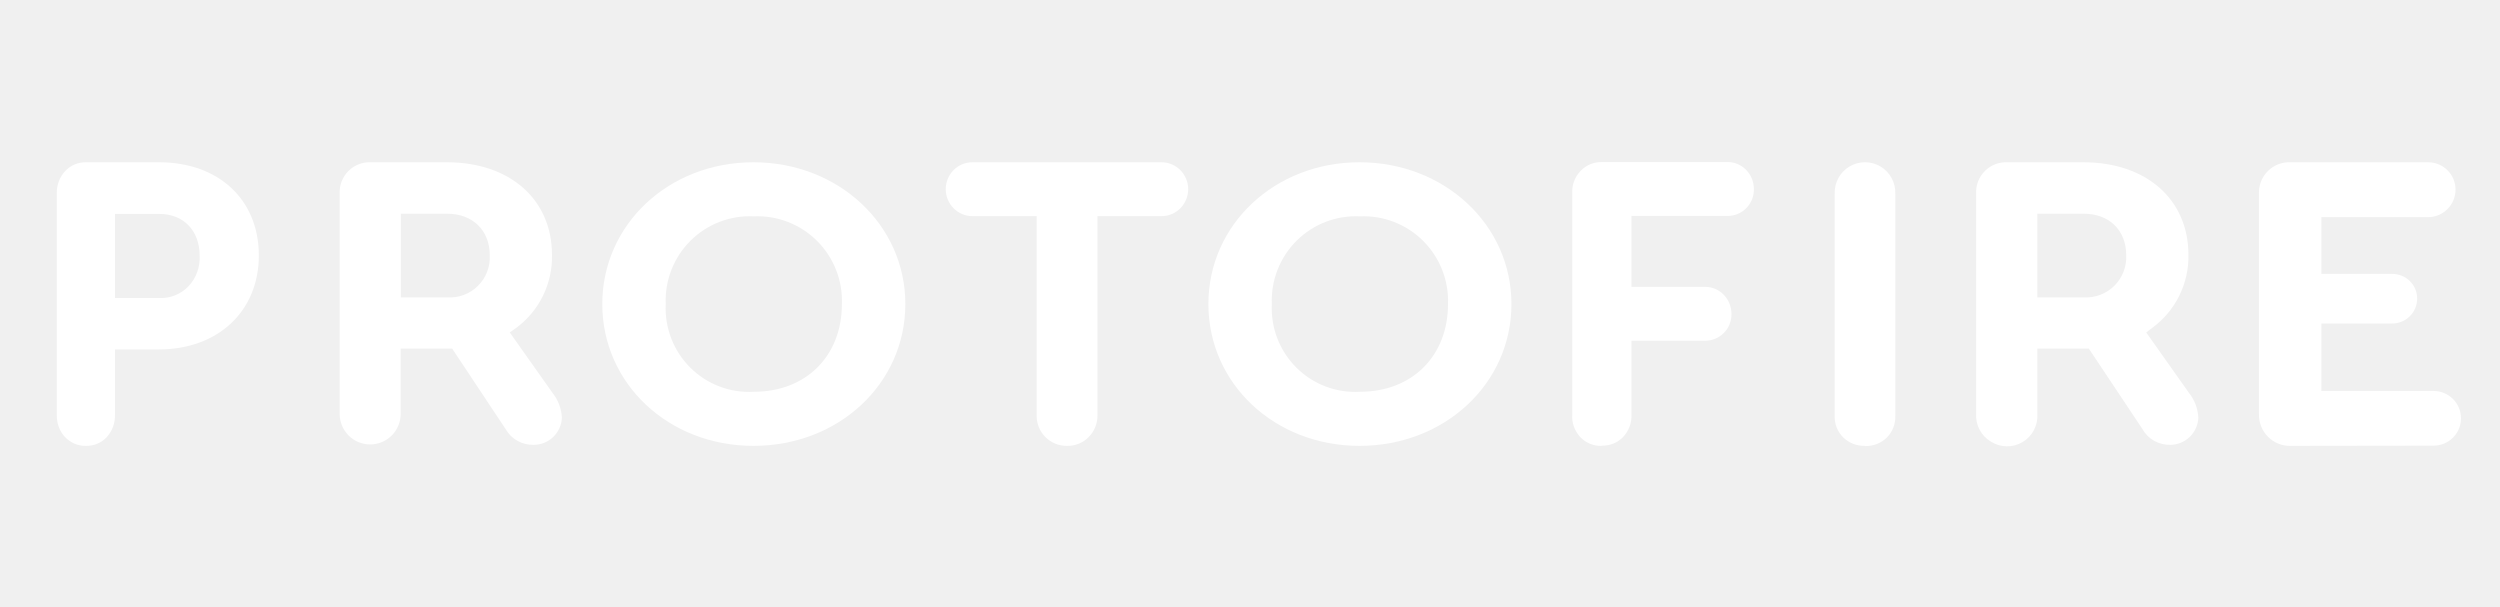
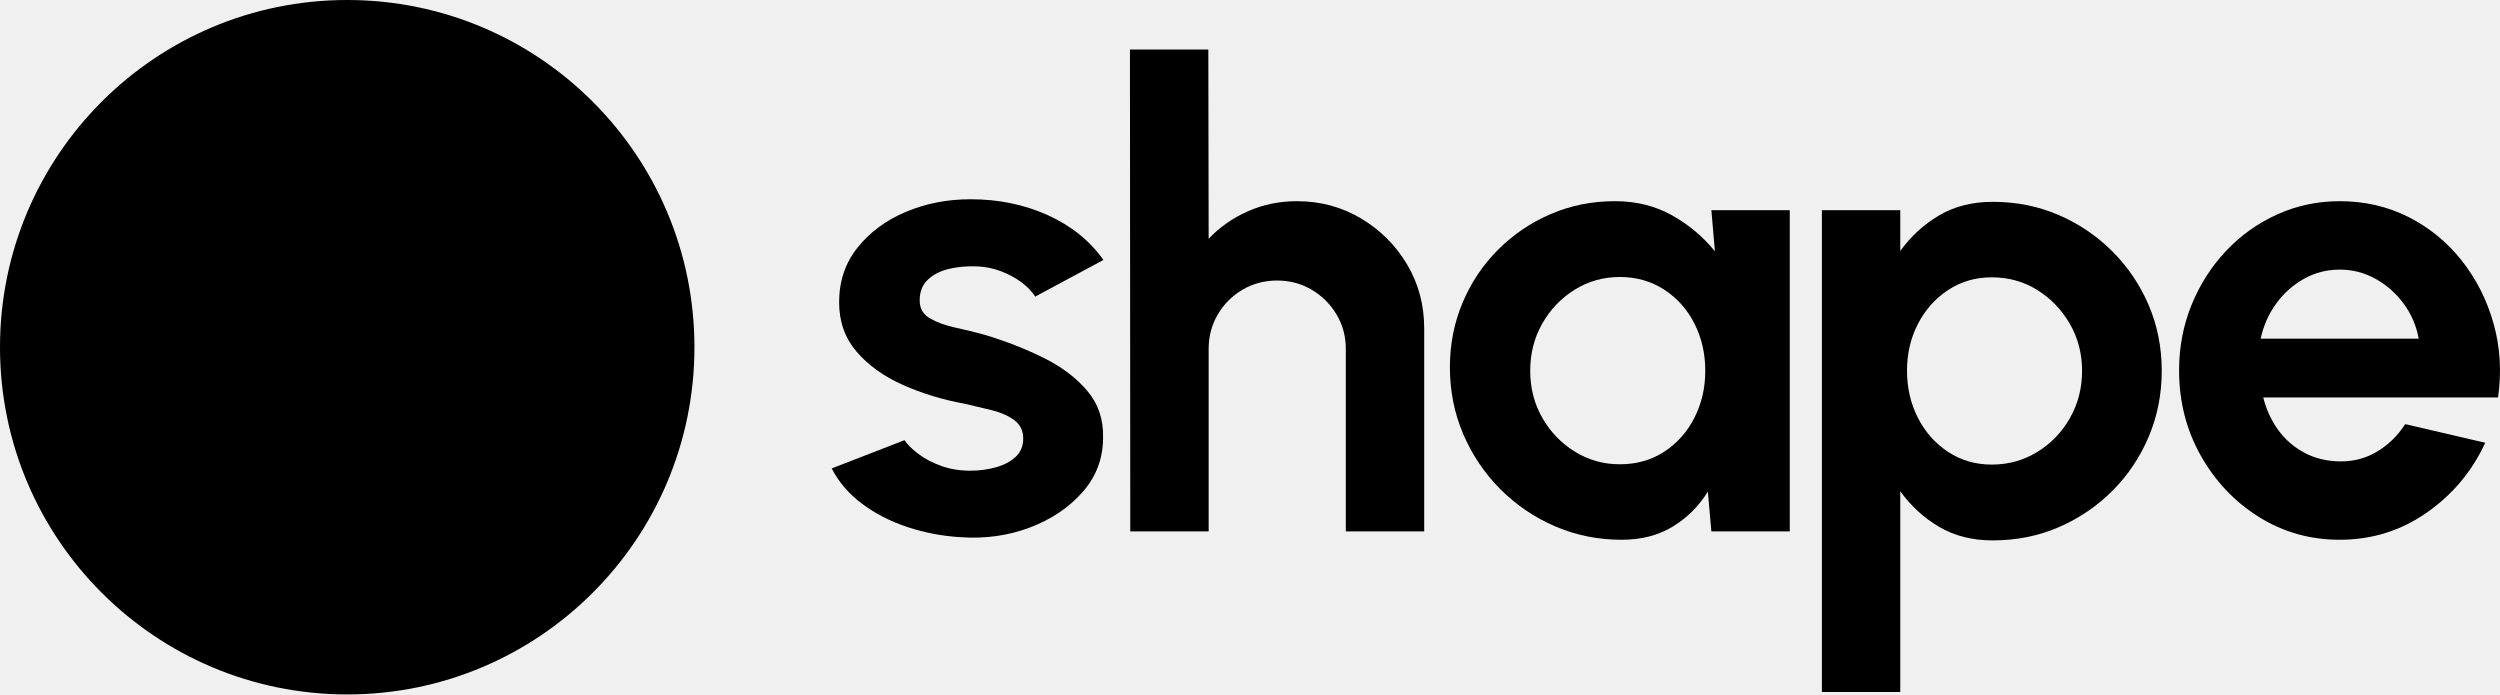
- <svg xmlns="http://www.w3.org/2000/svg" width="705" height="171" fill="none">
+ <svg xmlns="http://www.w3.org/2000/svg" id="Layer_9" data-name="Layer 9" version="1.1" viewBox="0 0 797.717 221.585">
  <defs>
-     <clipPath id="clip0_2406_6981">
-       <rect id="svg_1" x="0" y="0.059" fill="white" height="170.008" width="705" />
-     </clipPath>
+     <style>
+       .logo_text {
+         fill: #000;
+         stroke-width: 0px;
+       }
+     </style>
  </defs>
-   <g>
-     <g stroke="null" id="svg_2" clip-path="url(#clip0_2406_6981)">
-       <path stroke="null" id="svg_3" fill="white" d="m32.427,84.032l12.477,0c3.077,0.171 6.039,-1.028 8.261,-3.313c2.166,-2.285 3.304,-5.427 3.133,-8.626c0,-7.083 -4.557,-11.768 -11.395,-11.768l-12.477,0l0,23.707zm-8.204,41.7c-2.222,0.057 -4.33,-0.857 -5.925,-2.513c-1.539,-1.657 -2.337,-3.942 -2.279,-6.283l0,-62.381c-0.057,-2.399 0.798,-4.627 2.335,-6.284c1.596,-1.714 3.76,-2.571 5.982,-2.513l20.454,0c16.921,0 28.202,10.568 28.202,26.277c0,15.824 -11.622,26.506 -28.202,26.506l-12.364,0l0,18.395c0.057,2.342 -0.741,4.57 -2.278,6.283c-1.596,1.714 -3.704,2.57 -5.926,2.513l0,0z" />
-       <path stroke="null" id="svg_4" fill="white" d="m113.045,83.861l13.104,0c1.587,0.099 3.177,-0.14 4.666,-0.7c1.489,-0.561 2.842,-1.43 3.972,-2.552c1.13,-1.122 2.01,-2.471 2.583,-3.958c0.573,-1.487 0.826,-3.079 0.743,-4.671c0,-7.026 -4.843,-11.71 -11.964,-11.71l-13.104,0l0,23.592zm37.432,41.587c-3.248,0.056 -6.267,-1.6 -7.863,-4.399l-15.097,-22.736l-14.528,0l0,18.395c0,2.287 -0.907,4.482 -2.52,6.099c-1.613,1.616 -3.801,2.526 -6.083,2.526c-2.282,0 -4.47,-0.909 -6.083,-2.526c-1.614,-1.618 -2.52,-3.813 -2.52,-6.099l0,-62.209c-0.04,-1.163 0.16,-2.323 0.587,-3.405c0.428,-1.082 1.074,-2.065 1.897,-2.885c0.824,-0.821 1.807,-1.462 2.889,-1.883c1.083,-0.421 2.24,-0.614 3.4,-0.566l21.479,0c17.775,0 29.625,10.511 29.625,26.106c0.089,4.016 -0.792,7.994 -2.566,11.595c-1.776,3.601 -4.395,6.717 -7.632,9.084l-1.708,1.2l12.078,17.081c1.595,1.998 2.506,4.455 2.621,7.025c-0.103,2.052 -0.988,3.985 -2.473,5.399c-1.485,1.415 -3.455,2.203 -5.503,2.2l0,0z" />
-       <path stroke="null" id="svg_5" fill="white" d="m212.577,61.011c-3.289,-0.162 -6.577,0.366 -9.653,1.55c-3.075,1.184 -5.871,2.997 -8.208,5.324c-2.338,2.327 -4.165,5.118 -5.368,8.193c-1.202,3.075 -1.751,6.368 -1.611,9.668c-0.166,3.307 0.365,6.611 1.558,9.699c1.193,3.088 3.018,5.889 5.361,8.222c2.343,2.332 5.15,4.146 8.237,5.319c3.087,1.175 6.387,1.684 9.684,1.495c14.814,0 24.841,-10.168 24.841,-24.735c0.121,-3.295 -0.441,-6.58 -1.648,-9.648c-1.207,-3.067 -3.035,-5.851 -5.369,-8.174c-2.334,-2.324 -5.123,-4.138 -8.19,-5.328c-3.067,-1.19 -6.347,-1.729 -9.634,-1.585l0,0zm-0.114,64.722c-23.928,0 -42.616,-17.536 -42.616,-39.987c0,-22.45 18.744,-39.987 42.616,-39.987c23.872,0 42.843,17.537 42.843,39.987c0,22.451 -18.8,39.987 -42.843,39.987z" />
-       <path stroke="null" id="svg_6" fill="white" d="m300.885,125.733c-1.141,0.017 -2.274,-0.199 -3.33,-0.636c-1.055,-0.435 -2.011,-1.081 -2.81,-1.899c-0.799,-0.817 -1.424,-1.789 -1.837,-2.855c-0.414,-1.066 -0.608,-2.206 -0.568,-3.35l0,-56.039l-18.117,0c-4.16,0 -7.521,-3.427 -7.521,-7.597c0,-4.227 3.361,-7.598 7.521,-7.598l53.326,0c4.159,0 7.521,3.427 7.521,7.598c0,4.17 -3.362,7.597 -7.521,7.597l-18.061,0l0,55.983c0.057,2.342 -0.797,4.626 -2.449,6.283c-1.652,1.714 -3.874,2.57 -6.211,2.513l0.057,0z" />
-       <path stroke="null" id="svg_7" fill="white" d="m383.497,61.011c-3.29,-0.162 -6.578,0.366 -9.654,1.55c-3.075,1.184 -5.871,2.997 -8.208,5.324c-2.338,2.327 -4.165,5.118 -5.367,8.193c-1.202,3.075 -1.751,6.368 -1.613,9.668c-0.165,3.307 0.365,6.611 1.558,9.699c1.193,3.088 3.02,5.889 5.363,8.222c2.343,2.332 5.15,4.146 8.237,5.319c3.087,1.175 6.387,1.684 9.684,1.495c14.813,0 24.84,-10.168 24.84,-24.735c0.121,-3.295 -0.439,-6.58 -1.647,-9.648c-1.208,-3.067 -3.036,-5.851 -5.37,-8.174c-2.333,-2.324 -5.121,-4.138 -8.19,-5.328c-3.067,-1.19 -6.347,-1.729 -9.633,-1.585l0,0zm-0.115,64.722c-23.928,0 -42.616,-17.536 -42.616,-39.987c0,-22.45 18.745,-39.987 42.616,-39.987c23.872,0 42.845,17.537 42.845,39.987c0,22.451 -18.858,39.987 -42.845,39.987z" />
-       <path stroke="null" id="svg_8" fill="white" d="m451.693,125.733c-1.122,0.041 -2.241,-0.158 -3.281,-0.581c-1.041,-0.424 -1.98,-1.062 -2.758,-1.874c-1.595,-1.715 -2.45,-3.999 -2.279,-6.285l0,-62.494c-0.114,-2.399 0.741,-4.627 2.337,-6.284c1.595,-1.714 3.816,-2.571 6.096,-2.513l35.438,0c4.045,0 7.35,3.428 7.35,7.598c0.022,0.985 -0.151,1.964 -0.509,2.881c-0.358,0.917 -0.895,1.753 -1.579,2.461c-0.683,0.707 -1.5,1.271 -2.404,1.658c-0.903,0.387 -1.874,0.591 -2.856,0.598l-27.176,0l0,19.994l20.795,0c4.103,0 7.407,3.428 7.407,7.655c0.015,0.985 -0.166,1.963 -0.531,2.877c-0.365,0.914 -0.908,1.746 -1.597,2.448c-0.69,0.702 -1.512,1.259 -2.417,1.639c-0.907,0.38 -1.878,0.576 -2.861,0.576l-20.795,0l0,20.851c0.114,2.284 -0.741,4.57 -2.337,6.283c-1.595,1.656 -3.76,2.513 -6.038,2.457l0,0.056z" />
-       <path stroke="null" id="svg_9" fill="white" d="m525.93,125.733c-2.279,0.057 -4.558,-0.799 -6.153,-2.399c-0.81,-0.802 -1.44,-1.766 -1.853,-2.828c-0.412,-1.064 -0.596,-2.201 -0.54,-3.34l0,-62.552c-0.115,-3.085 1.481,-6.055 4.159,-7.655c1.328,-0.789 2.844,-1.206 4.387,-1.206c1.544,0 3.058,0.416 4.386,1.206c2.679,1.599 4.274,4.57 4.16,7.655l0,62.552c0.114,2.284 -0.741,4.57 -2.337,6.168c-1.652,1.657 -3.874,2.514 -6.209,2.457l0,-0.057z" />
-       <path stroke="null" id="svg_10" fill="white" d="m574.527,83.861l13.104,0c1.585,0.09 3.17,-0.155 4.655,-0.719c1.484,-0.564 2.835,-1.434 3.962,-2.554c1.127,-1.12 2.008,-2.465 2.586,-3.948c0.576,-1.483 0.835,-3.071 0.761,-4.661c0,-7.026 -4.786,-11.71 -11.964,-11.71l-13.104,0l0,23.592zm37.488,41.587c-3.19,0.056 -6.267,-1.6 -7.805,-4.399l-15.155,-22.736l-14.528,0l0,18.395c0.109,1.581 -0.221,3.16 -0.954,4.565c-0.733,1.403 -1.84,2.577 -3.199,3.387c-1.357,0.811 -2.912,1.228 -4.493,1.205c-1.581,-0.022 -3.123,-0.483 -4.459,-1.332c-1.338,-0.801 -2.434,-1.952 -3.167,-3.331c-0.734,-1.38 -1.076,-2.934 -0.992,-4.494l0,-62.209c-0.04,-1.163 0.16,-2.323 0.587,-3.405c0.428,-1.082 1.074,-2.065 1.897,-2.885c0.824,-0.821 1.807,-1.462 2.889,-1.883c1.083,-0.421 2.24,-0.614 3.4,-0.566l21.479,0c17.775,0 29.625,10.511 29.625,26.106c0.074,4.011 -0.82,7.981 -2.606,11.572c-1.785,3.59 -4.409,6.695 -7.648,9.05l-1.654,1.257l12.079,17.081c1.595,1.998 2.506,4.455 2.621,7.025c-0.102,2.042 -0.979,3.966 -2.453,5.379c-1.472,1.412 -3.428,2.206 -5.467,2.219l0,0z" />
-       <path stroke="null" id="svg_11" fill="white" d="m646.029,125.733c-1.187,0.04 -2.371,-0.165 -3.478,-0.601c-1.106,-0.435 -2.111,-1.094 -2.955,-1.933c-0.843,-0.84 -1.505,-1.845 -1.947,-2.951c-0.442,-1.106 -0.654,-2.292 -0.622,-3.483l0,-62.037c-0.057,-1.198 0.137,-2.395 0.569,-3.513c0.432,-1.118 1.094,-2.133 1.942,-2.978c0.849,-0.845 1.865,-1.503 2.983,-1.93c1.119,-0.427 2.312,-0.614 3.507,-0.548l38.685,0c4.274,0 7.748,3.427 7.748,7.712c0,4.284 -3.474,7.769 -7.748,7.769l-30.082,0l0,15.995l19.942,0c3.93,0 7.065,3.085 7.065,6.969c0,3.884 -3.135,7.026 -7.065,7.026l-19.942,0l0,19.022l31.621,0c4.272,0 7.748,3.427 7.748,7.712c0,4.284 -3.476,7.712 -7.748,7.712l-40.223,0.056z" />
-     </g>
-     <g stroke="null" id="svg_13" />
-   </g>
+   <circle class="logo_text" cx="110.793" cy="110.793" r="110.793" />
+   <path class="logo_text" d="M306.537,171.41c-5.863-.343-11.52-1.419-16.969-3.229-5.451-1.81-10.279-4.287-14.488-7.432-4.21-3.142-7.441-6.9-9.696-11.274l23.226-9.021c.902,1.368,2.368,2.819,4.397,4.356,2.029,1.538,4.454,2.819,7.272,3.844,2.819,1.025,5.919,1.538,9.302,1.538,2.856,0,5.581-.359,8.174-1.077,2.593-.717,4.697-1.827,6.314-3.331,1.616-1.502,2.424-3.449,2.424-5.842,0-2.527-.958-4.493-2.875-5.895-1.917-1.399-4.323-2.46-7.216-3.177-2.895-.718-5.694-1.384-8.4-1.999-7.142-1.298-13.775-3.313-19.9-6.048-6.127-2.732-11.049-6.269-14.77-10.608-3.721-4.339-5.581-9.584-5.581-15.734,0-6.766,1.973-12.608,5.919-17.528s9.094-8.712,15.447-11.377c6.351-2.665,13.209-3.998,20.577-3.998,8.944,0,17.156,1.691,24.636,5.074,7.479,3.383,13.398,8.148,17.758,14.299l-21.761,11.685c-1.054-1.64-2.52-3.159-4.397-4.561-1.879-1.4-4.022-2.562-6.427-3.485-2.406-.923-4.924-1.451-7.554-1.589-3.382-.136-6.465.138-9.246.82-2.782.684-5.017,1.845-6.708,3.484-1.691,1.641-2.537,3.828-2.537,6.561,0,2.598,1.127,4.527,3.382,5.791,2.255,1.266,4.979,2.239,8.174,2.921,3.194.685,6.258,1.436,9.189,2.255,6.614,1.983,12.834,4.408,18.66,7.279,5.824,2.87,10.503,6.39,14.038,10.558,3.532,4.168,5.224,9.157,5.074,14.965,0,6.629-2.181,12.42-6.54,17.373-4.36,4.956-9.979,8.73-16.856,11.326-6.878,2.597-14.226,3.622-22.043,3.075Z" />
+   <path class="logo_text" d="M454.444,104.785v64.781h-25.012v-58.22c0-4.031-.99-7.704-2.973-11.019s-4.629-5.945-7.943-7.893c-3.314-1.948-6.986-2.922-11.018-2.922s-7.705.974-11.019,2.922c-3.315,1.947-5.945,4.578-7.892,7.893-1.948,3.314-2.921,6.987-2.921,11.019v58.22h-25.01l-.103-153.75h25.01l.103,60.372c3.485-3.689,7.652-6.61,12.505-8.764,4.851-2.152,10.078-3.229,15.681-3.229,7.447,0,14.248,1.829,20.398,5.483,6.15,3.657,11.053,8.543,14.709,14.658,3.654,6.116,5.484,12.933,5.484,20.448Z" />
+   <path class="logo_text" d="M546.079,67.065h25.01v102.5h-25.01l-1.128-12.71c-2.803,4.579-6.508,8.286-11.121,11.121-4.612,2.835-10.062,4.254-16.349,4.254-7.585,0-14.692-1.435-21.319-4.305-6.629-2.87-12.454-6.833-17.477-11.891-5.022-5.056-8.953-10.898-11.788-17.527-2.836-6.627-4.253-13.735-4.253-21.32,0-7.311,1.348-14.178,4.049-20.603,2.698-6.422,6.473-12.06,11.326-16.912,4.851-4.851,10.455-8.644,16.81-11.377,6.355-2.732,13.188-4.101,20.5-4.101,6.765,0,12.828,1.504,18.193,4.51,5.364,3.008,9.926,6.834,13.685,11.48l-1.128-13.12ZM516.866,148.143c5.33,0,10.046-1.332,14.146-3.997s7.312-6.269,9.635-10.813c2.322-4.544,3.485-9.549,3.485-15.017,0-5.535-1.163-10.574-3.485-15.12-2.323-4.543-5.553-8.148-9.687-10.813-4.135-2.665-8.832-3.997-14.094-3.997s-10.062,1.35-14.4,4.049c-4.341,2.7-7.79,6.304-10.353,10.813s-3.844,9.533-3.844,15.068,1.297,10.558,3.895,15.067c2.597,4.51,6.063,8.098,10.404,10.763,4.338,2.665,9.104,3.997,14.298,3.997Z" />
+   <path class="logo_text" d="M606.348,220.816h-25.01V67.065h25.01v13.018c3.348-4.646,7.465-8.421,12.352-11.326,4.885-2.903,10.608-4.356,17.169-4.356,7.516,0,14.52,1.401,21.013,4.202,6.491,2.803,12.213,6.681,17.169,11.634,4.953,4.956,8.814,10.678,11.582,17.169,2.768,6.493,4.151,13.463,4.151,20.911s-1.384,14.452-4.151,21.013c-2.768,6.56-6.629,12.317-11.582,17.271-4.956,4.955-10.678,8.832-17.169,11.634-6.493,2.801-13.497,4.202-21.013,4.202-6.561,0-12.284-1.453-17.169-4.356-4.887-2.903-9.004-6.679-12.352-11.326v64.062ZM635.561,88.488c-5.193,0-9.84,1.35-13.94,4.049-4.1,2.7-7.312,6.304-9.635,10.813-2.323,4.51-3.484,9.5-3.484,14.965s1.161,10.473,3.484,15.017c2.322,4.545,5.535,8.166,9.635,10.864,4.101,2.7,8.747,4.049,13.94,4.049,5.261,0,10.079-1.332,14.452-3.997s7.857-6.269,10.455-10.813c2.597-4.544,3.896-9.584,3.896-15.119,0-5.466-1.299-10.456-3.896-14.965-2.598-4.51-6.064-8.113-10.403-10.813-4.341-2.699-9.174-4.049-14.504-4.049Z" />
+   <path class="logo_text" d="M746.568,172.231c-9.431,0-18.024-2.427-25.779-7.277-7.756-4.852-13.939-11.378-18.553-19.578-4.612-8.199-6.918-17.253-6.918-27.162,0-7.448,1.332-14.435,3.997-20.961,2.665-6.525,6.338-12.265,11.019-17.221,4.68-4.953,10.13-8.831,16.349-11.634,6.218-2.801,12.847-4.202,19.886-4.202,7.994,0,15.323,1.691,21.986,5.074,6.662,3.382,12.315,8.013,16.963,13.889,4.646,5.878,8.029,12.573,10.147,20.09,2.118,7.518,2.597,15.375,1.436,23.576h-74.928c.956,3.827,2.527,7.261,4.715,10.301,2.187,3.042,4.954,5.468,8.303,7.277,3.348,1.812,7.14,2.752,11.378,2.819,4.372.068,8.354-.974,11.94-3.127,3.588-2.152,6.576-5.073,8.969-8.764l25.522,5.945c-4.168,9.089-10.388,16.521-18.654,22.294-8.27,5.775-17.527,8.661-27.777,8.661ZM721.352,108.065h50.431c-.753-4.1-2.342-7.806-4.767-11.121-2.426-3.313-5.416-5.961-8.969-7.944-3.554-1.98-7.38-2.972-11.479-2.972s-7.893.974-11.378,2.921-6.441,4.579-8.866,7.893c-2.427,3.315-4.084,7.057-4.972,11.224Z" />
</svg>
